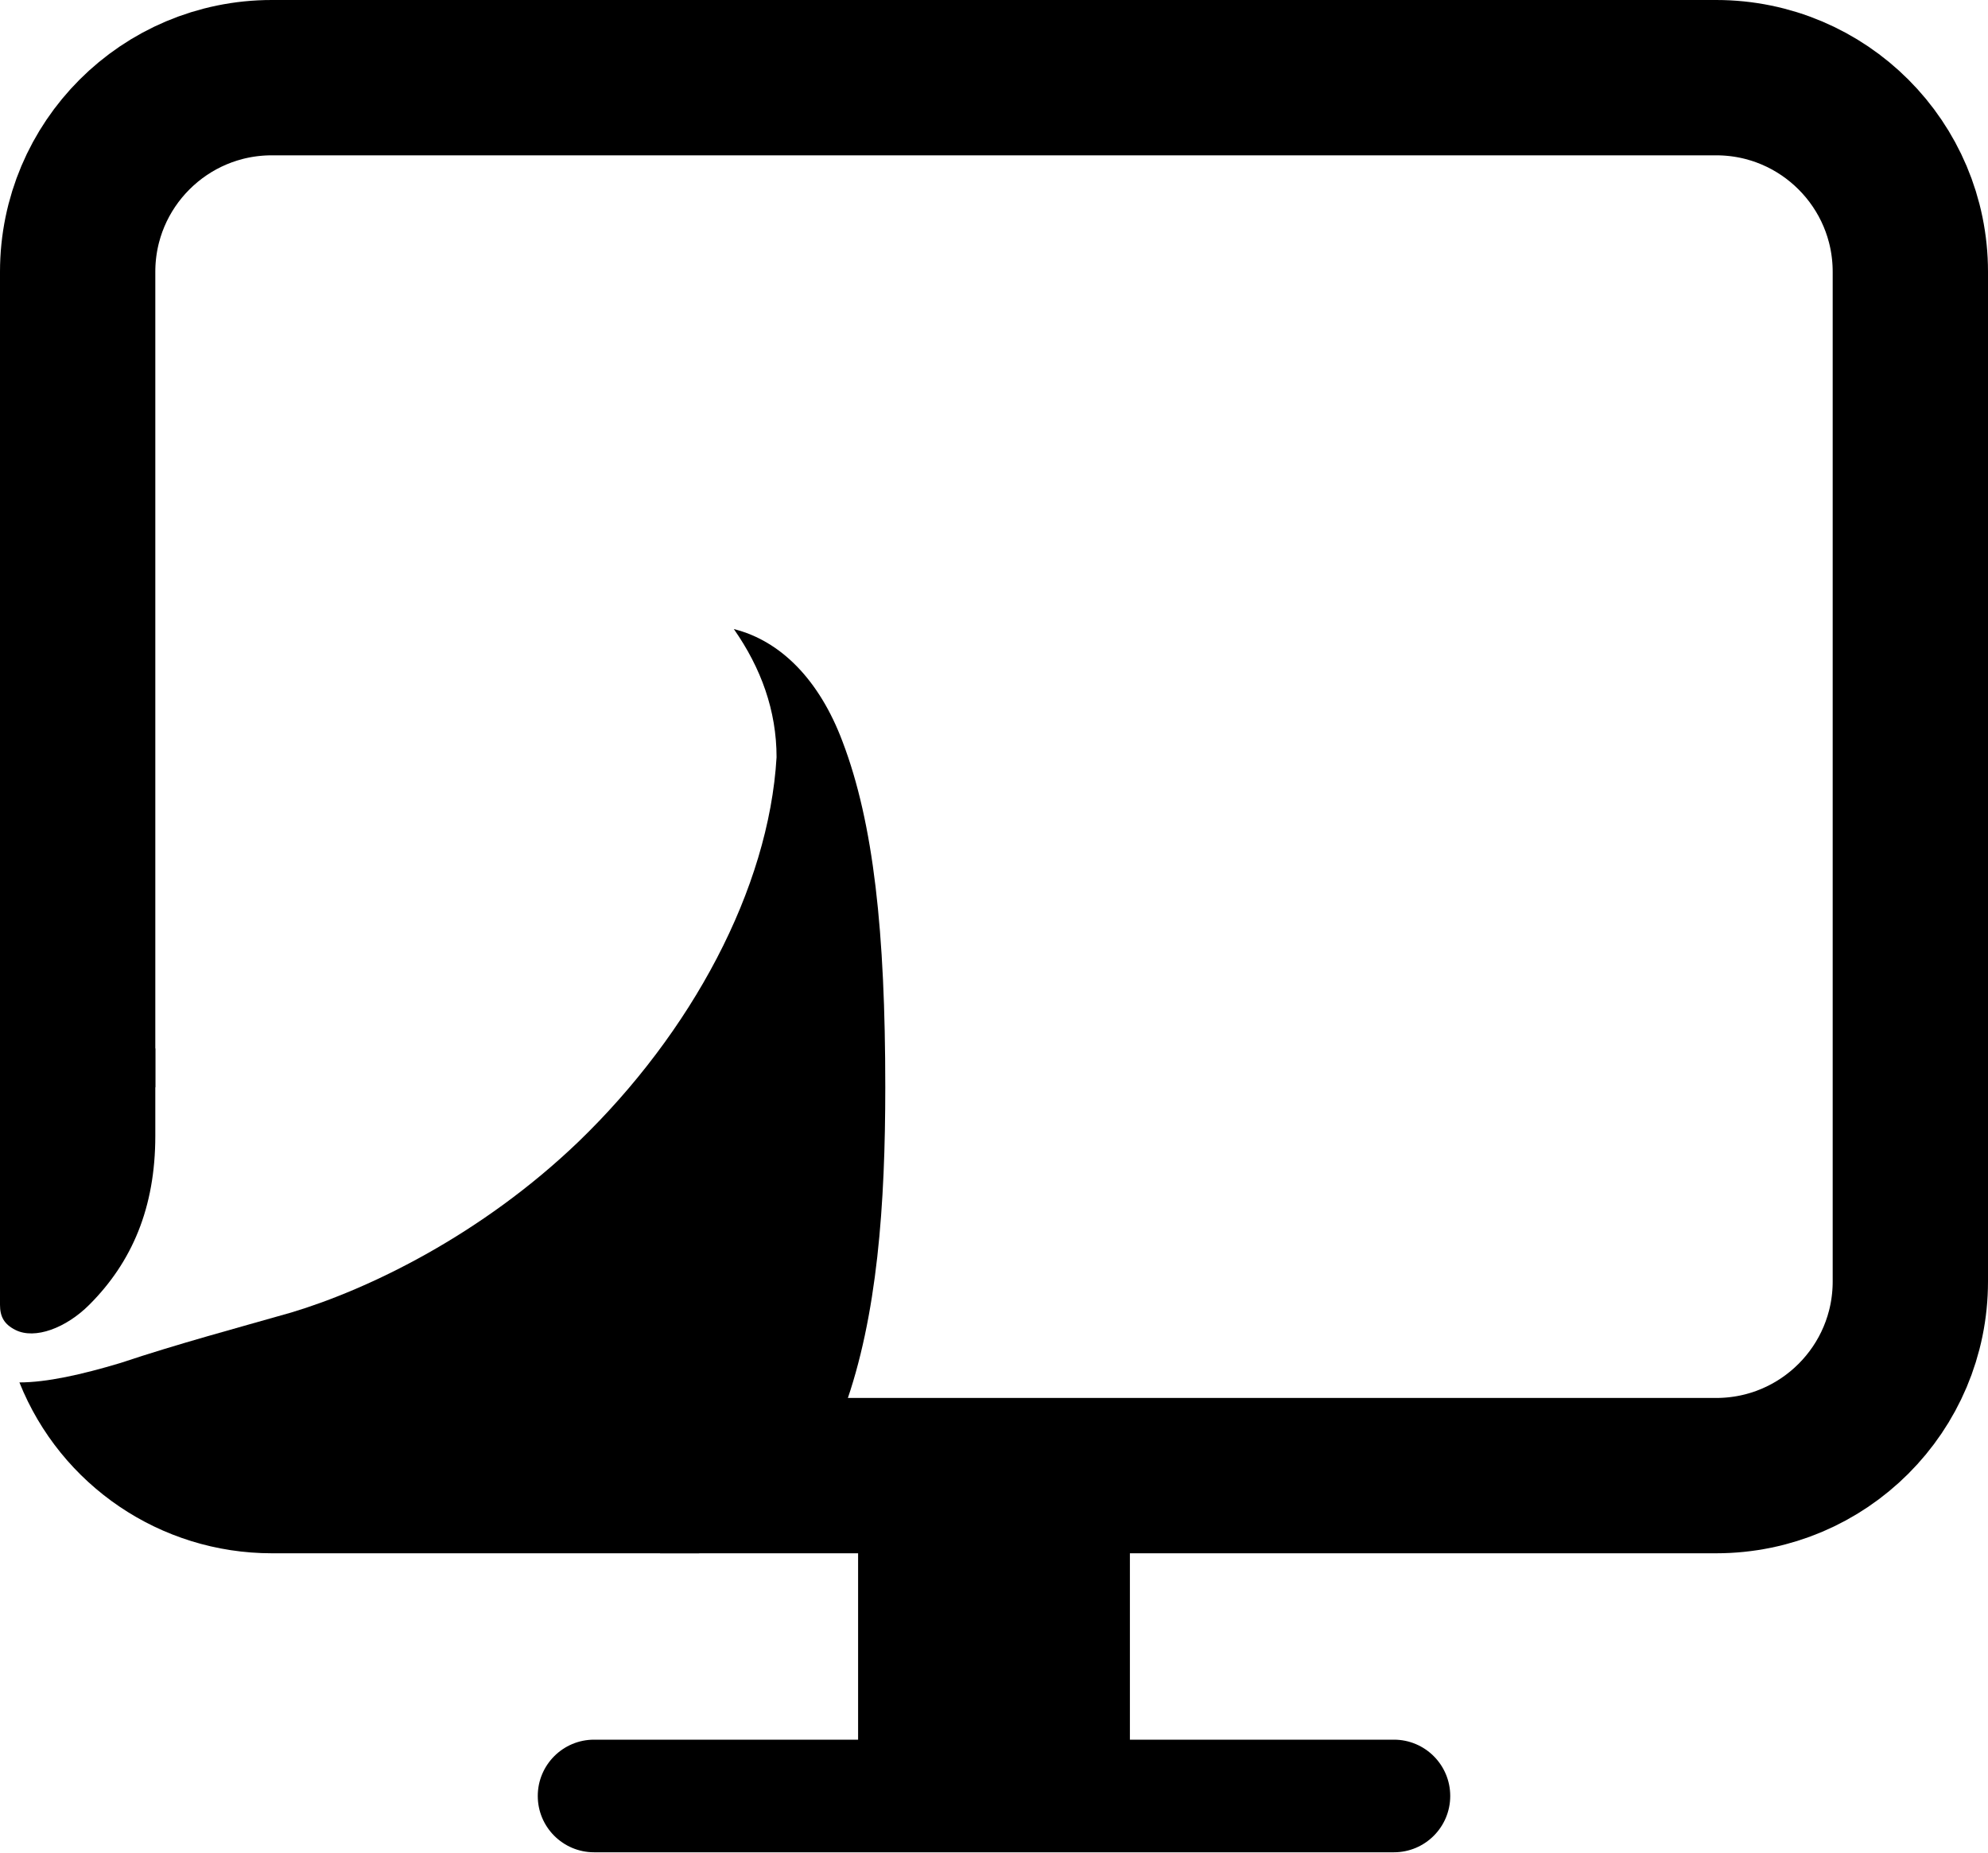
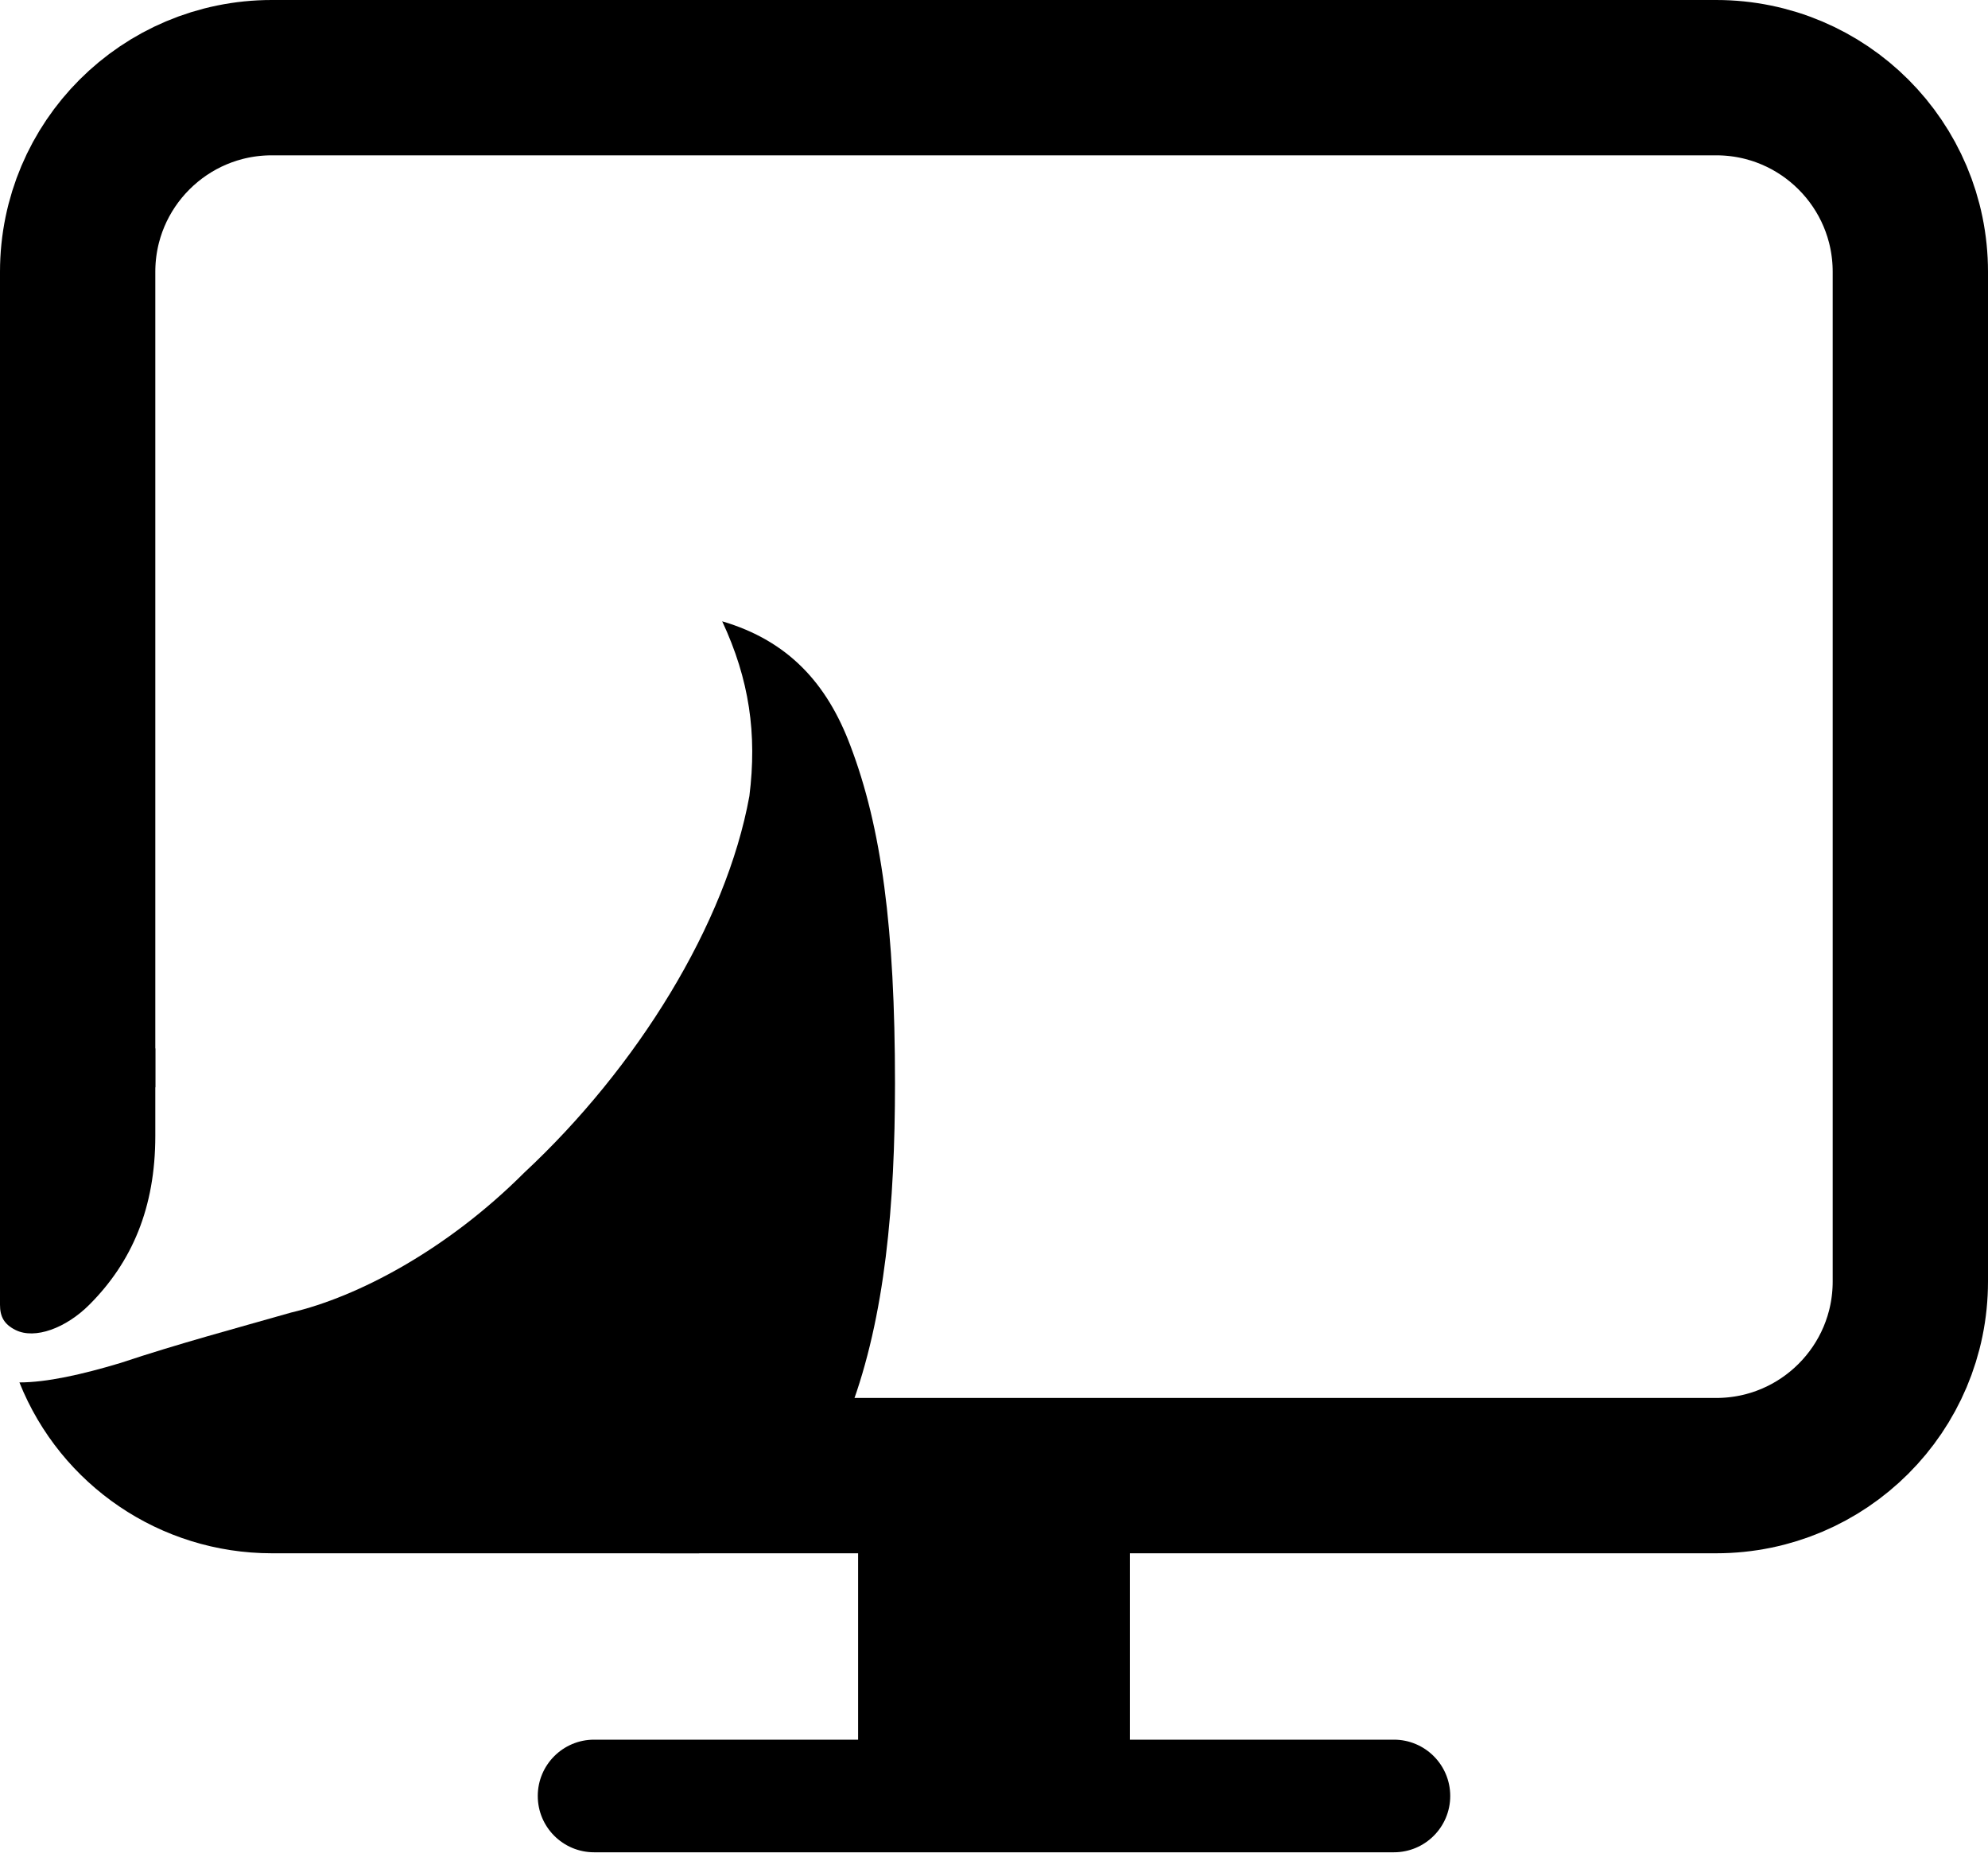
<svg xmlns="http://www.w3.org/2000/svg" viewBox="0 0 1024 954">
  <style>:root { color: #000000; } @media (prefers-color-scheme: dark) { :root { color: #FFFFFF; } }</style>
  <path d="M 40 560 L 40 140 A 100 100 0 0 1 140 40 L 884 40 A 100 100 0 0 1 984 140 L 984 660 A 100 100 0 0 1 884 760 L 340 760" fill="none" stroke="currentColor" stroke-width="80" stroke-linecap="butt" />
  <path fill="currentColor" d="M 0 540 L 80 540 L 80 585 C 80 622 68 650 46 672 C 34 684 18 690 8 685 C 2 682 0 678 0 672 Z" />
-   <path fill="currentColor" d="M 10 712 A 140 140 0 0 0 140 800 L 360 800 C 395 795 420 765 435 725 C 452 678 456 620 456 560 C 456 480 450 424 434 382 C 422 350 402 330 378 324 C 392 344 400 366 400 390 C 396 458 356 532 298 588 C 248 636 190 664 150 676 C 122 684 92 692 62 702 C 42 708 24 712 10 712 Z" />
+   <path fill="currentColor" d="M 10 712 A 140 140 0 0 0 140 800 L 360 800 C 396 795 422 766 438 726 C 456 678 461 620 461 558 C 461 478 454 426 438 384 C 426 352 406 330 372 320 C 386 350 390 378 386 410 C 374 476 328 550 270 604 C 230 644 184 668 150 676 C 122 684 92 692 62 702 C 42 708 24 712 10 712 Z" />
  <rect x="442" y="796" width="140" height="104" fill="currentColor" />
  <rect x="277" y="896" width="470" height="58" rx="29" fill="currentColor" />
</svg>
